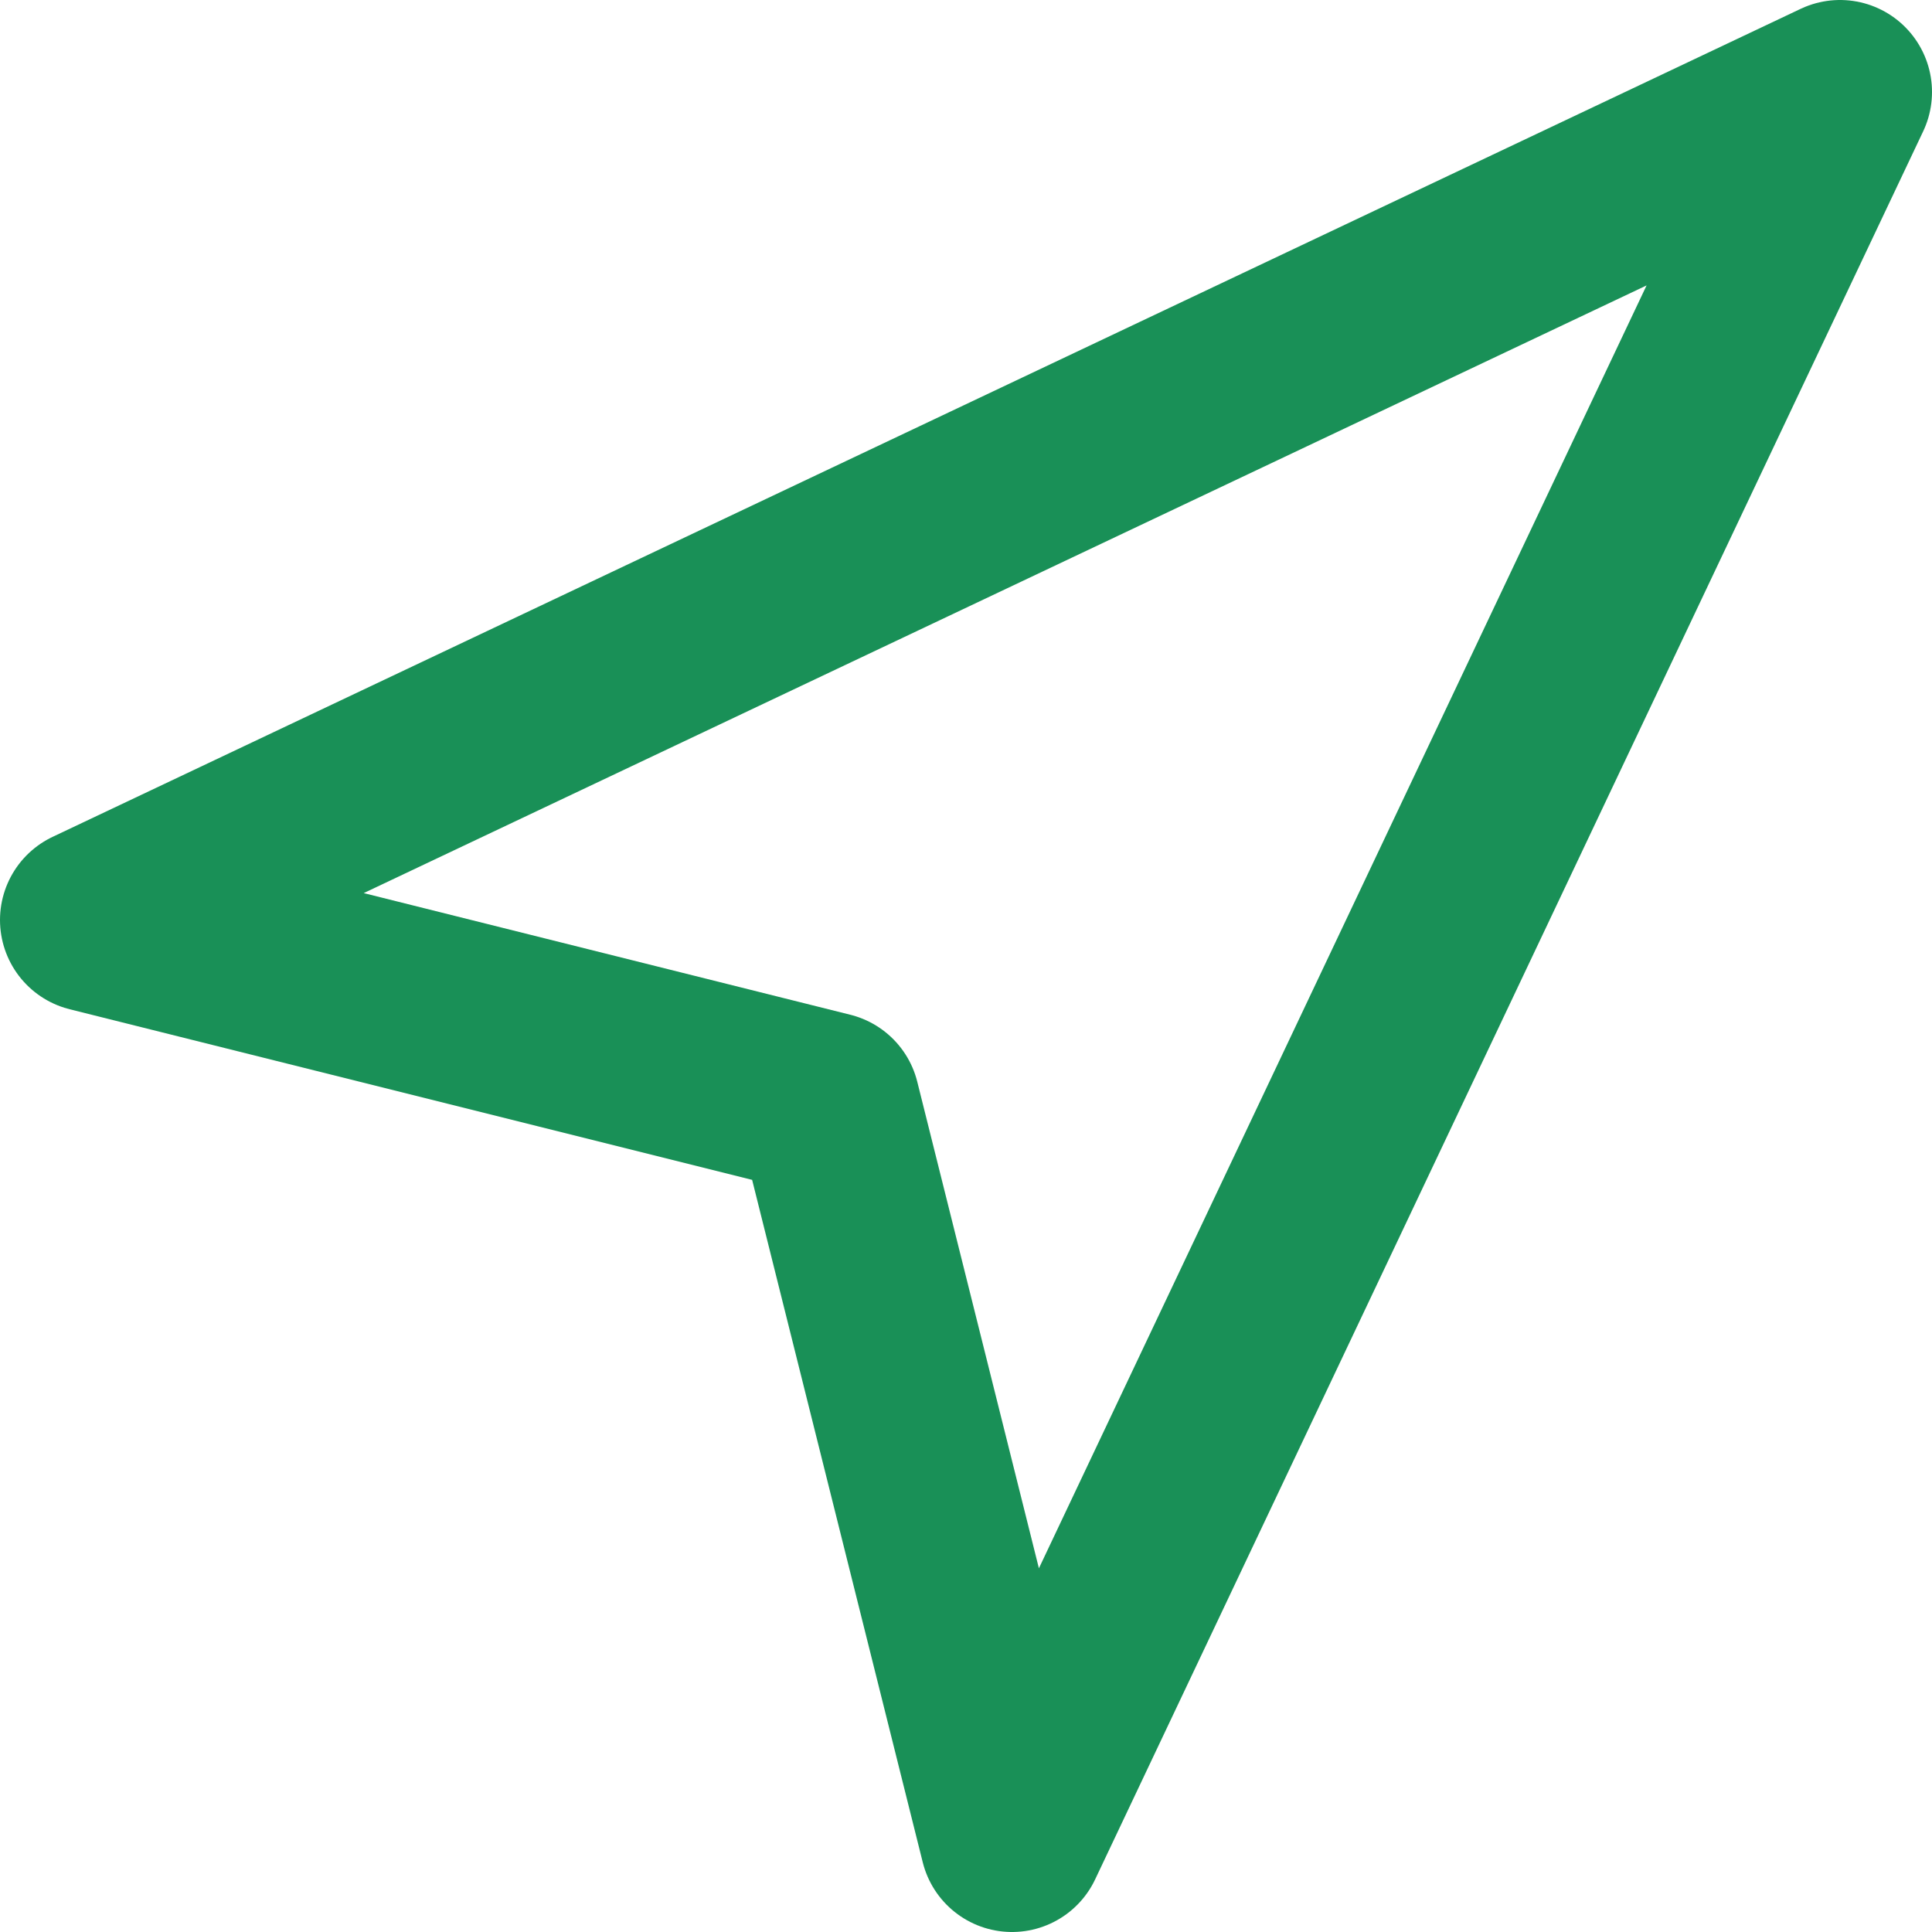
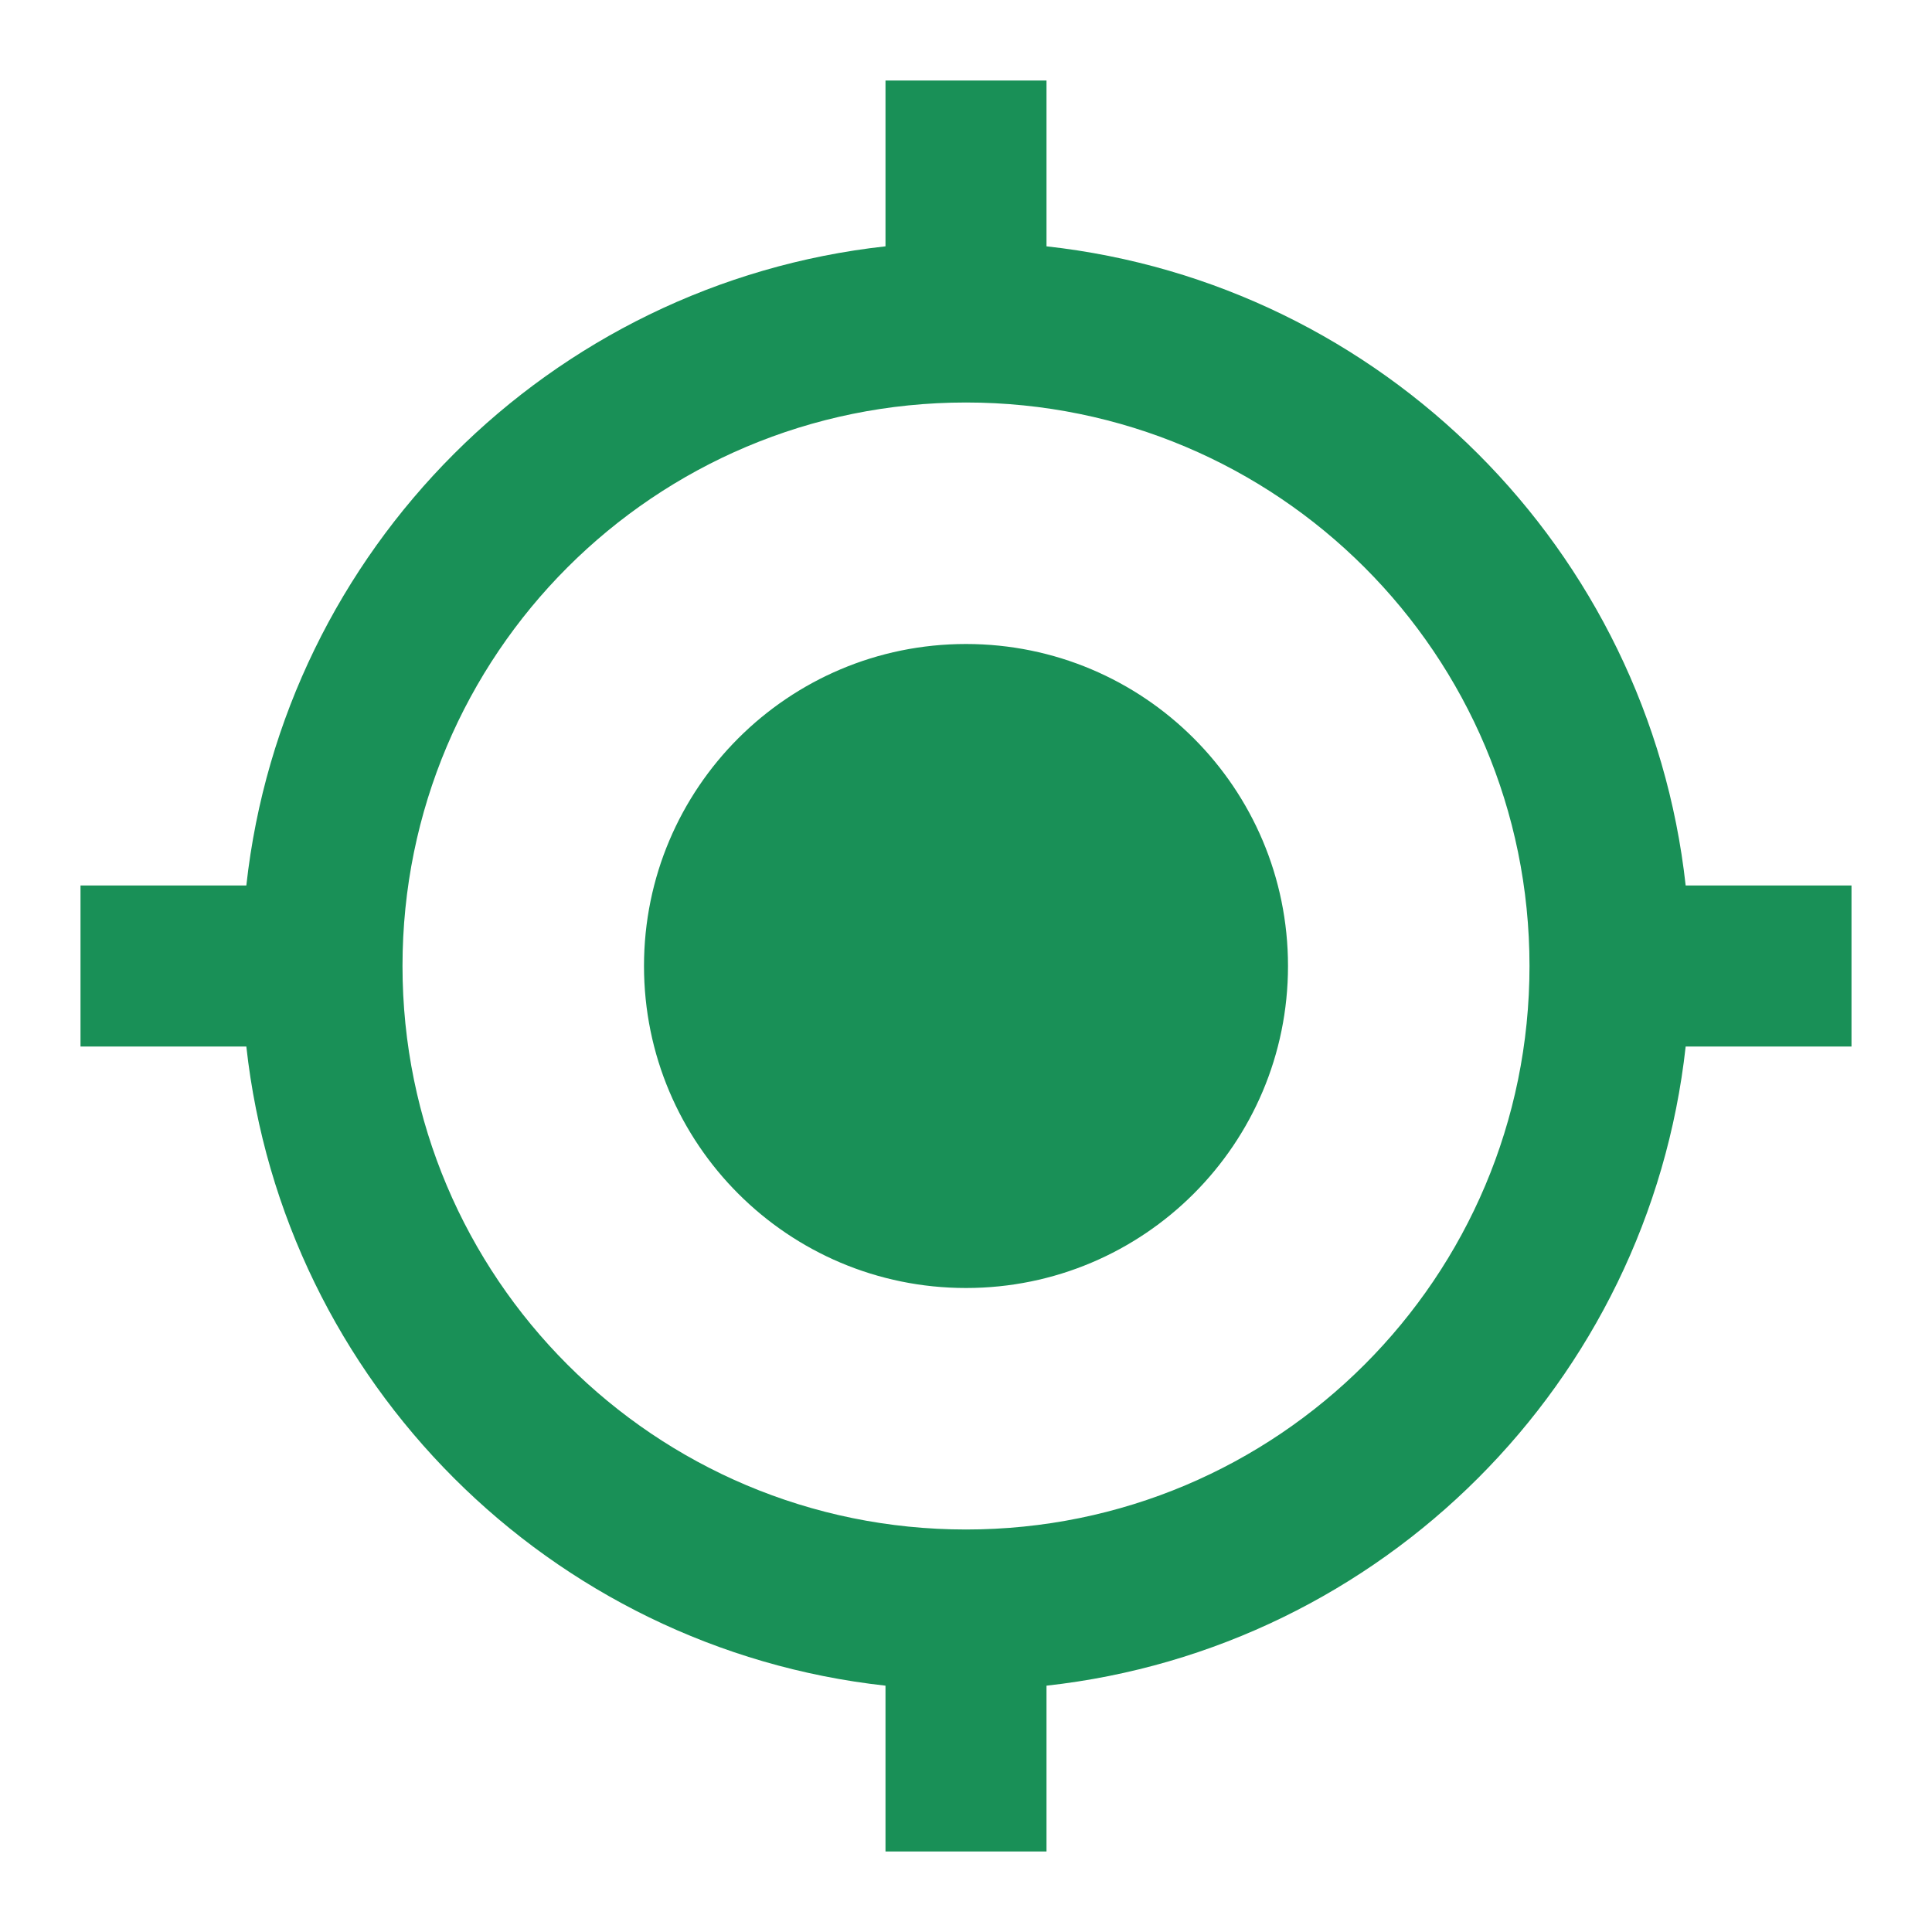
- <svg xmlns="http://www.w3.org/2000/svg" width="21" height="21" viewBox="0 0 21 21" fill="none">
-   <path d="M1 10L20 1L11 20L9 12L1 10Z" stroke="#199057" stroke-width="2" stroke-linecap="round" stroke-linejoin="round" />
+ <svg xmlns="http://www.w3.org/2000/svg" width="24" height="24" viewBox="0 0 24 24" fill="none">
+   <path d="M12 8C9.79 8 8 9.79 8 12C8 14.21 9.79 16 12 16C14.21 16 16 14.21 16 12C16 9.79 14.21 8 12 8ZM20.94 11C20.48 6.83 17.17 3.52 13 3.06V1H11V3.06C6.83 3.52 3.52 6.83 3.06 11H1V13H3.06C3.52 17.17 6.83 20.48 11 20.94V23H13V20.94C17.17 20.48 20.48 17.17 20.94 13H23V11H20.94ZM12 19C8.13 19 5 15.87 5 12C5 8.13 8.13 5 12 5C15.87 5 19 8.13 19 12C19 15.87 15.87 19 12 19Z" fill="#199057" />
</svg>
